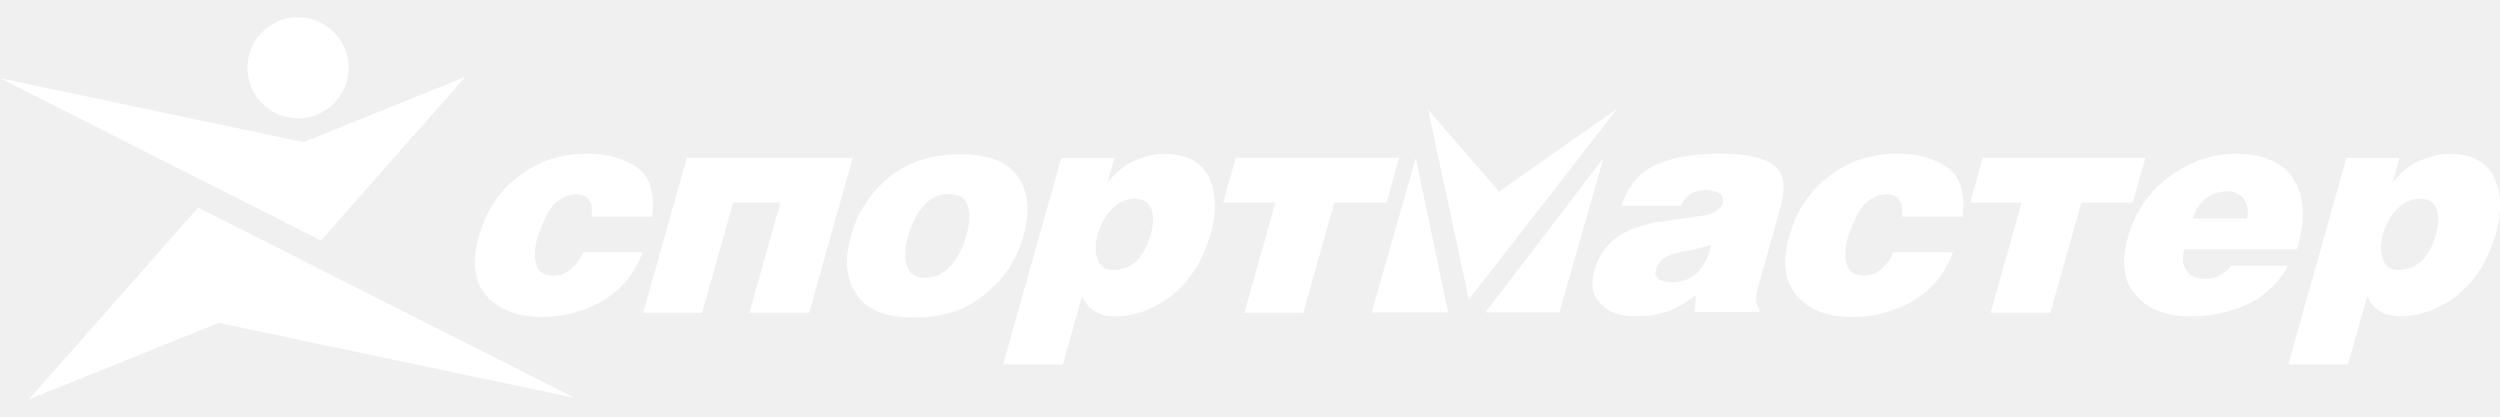
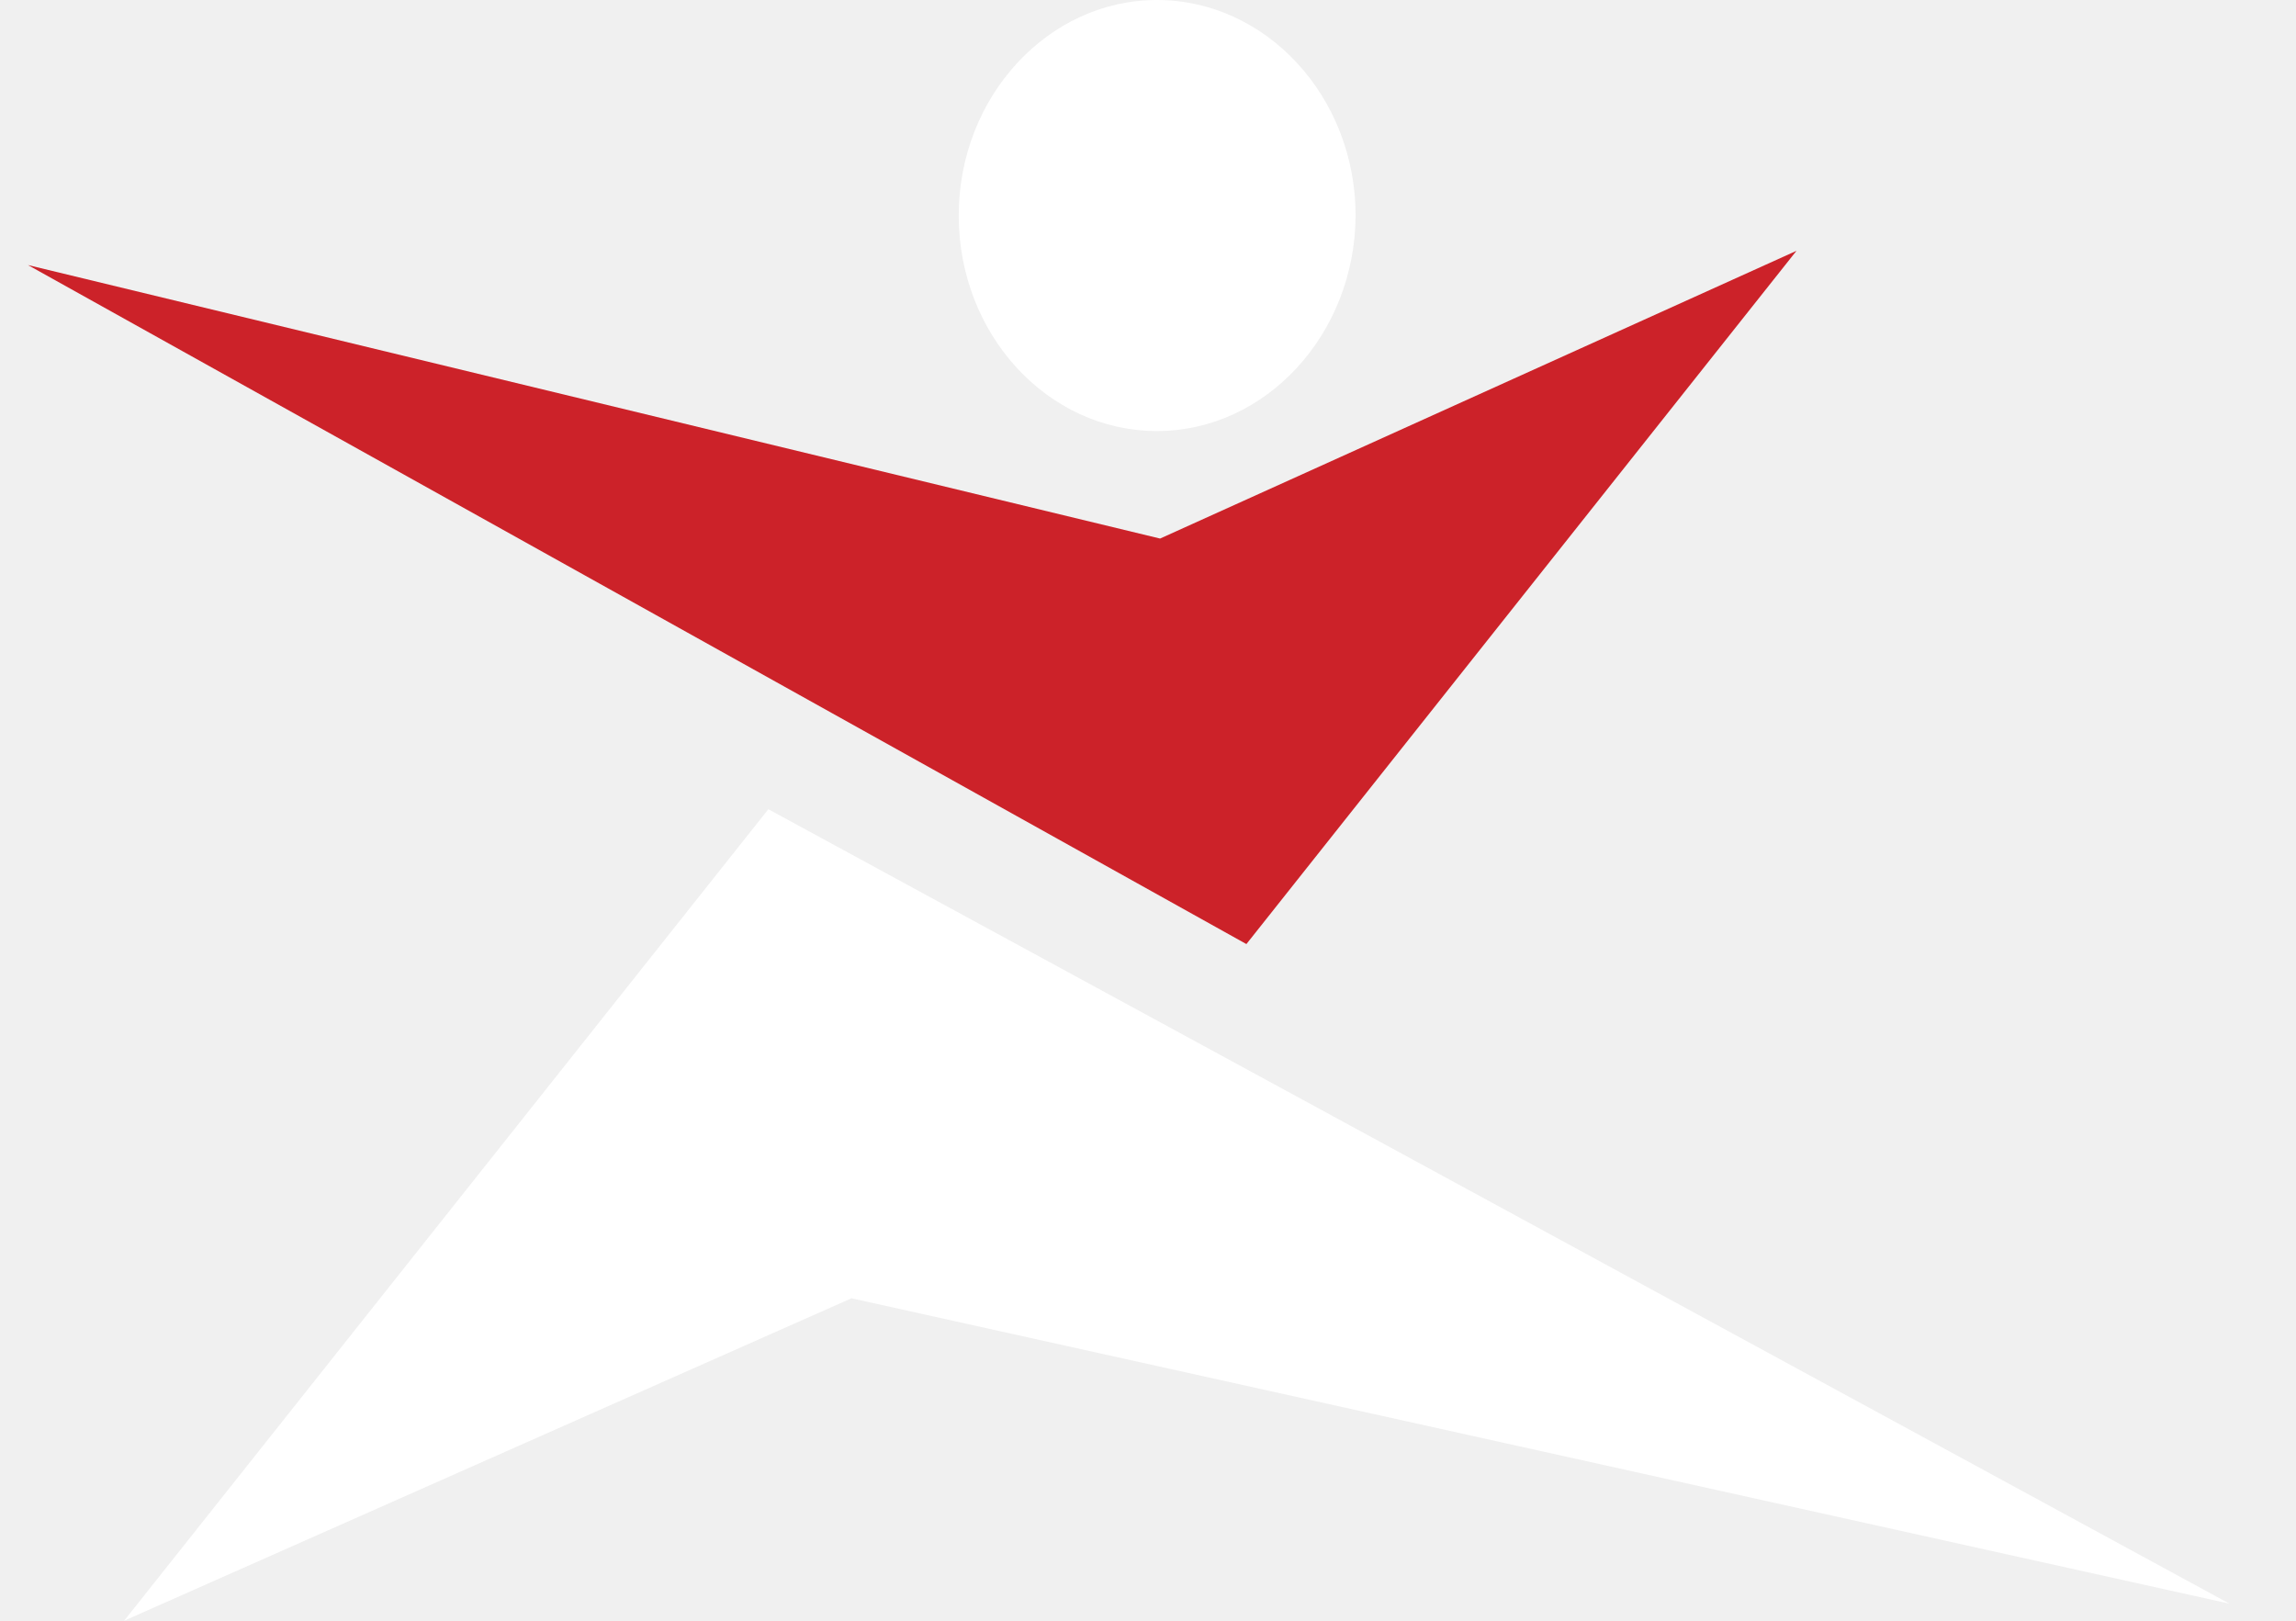
- <svg xmlns="http://www.w3.org/2000/svg" width="96" height="16" viewBox="0 0 96 16" fill="none">
-   <path fill-rule="evenodd" clip-rule="evenodd" d="M35.105 12.194C36.252 12.194 37.17 11.876 37.891 11.239C38.594 10.666 39.056 9.934 39.307 9.043C39.549 8.184 39.501 7.451 39.129 6.846C38.758 6.241 38.019 5.923 36.873 5.923C35.725 5.923 34.808 6.241 34.095 6.846C33.383 7.451 32.922 8.184 32.68 9.043C32.428 9.934 32.477 10.666 32.857 11.239C33.22 11.876 33.958 12.194 35.105 12.194ZM35.536 10.666C35.185 10.666 34.934 10.539 34.833 10.221C34.723 9.934 34.735 9.552 34.878 9.043C35.013 8.565 35.216 8.184 35.497 7.865C35.769 7.579 36.091 7.451 36.442 7.451C36.793 7.451 37.044 7.578 37.154 7.865C37.255 8.184 37.243 8.565 37.109 9.043C36.965 9.553 36.762 9.934 36.49 10.221C36.209 10.539 35.886 10.666 35.536 10.666ZM92.109 10.364C91.79 10.364 91.603 10.237 91.516 9.982C91.397 9.728 91.391 9.409 91.507 8.995C91.624 8.581 91.818 8.232 92.072 8.008C92.303 7.754 92.585 7.658 92.881 7.627C93.55 7.627 93.766 8.104 93.537 9.027C93.421 9.441 93.235 9.759 93.004 10.014C92.71 10.269 92.428 10.364 92.109 10.364ZM90.102 6.067L87.868 13.994H90.162L90.898 11.383C91.137 11.892 91.575 12.147 92.148 12.147C92.849 12.147 93.549 11.924 94.266 11.414C94.623 11.137 94.932 10.804 95.181 10.428C95.44 10.078 95.647 9.568 95.84 8.995C96.073 8.168 96.056 7.435 95.781 6.831C95.505 6.226 94.926 5.907 94.034 5.907C93.683 5.907 93.338 6.003 92.943 6.162C92.547 6.321 92.211 6.608 91.922 6.958H91.89L92.141 6.067L90.102 6.067ZM88.212 9.567C88.517 8.484 88.513 7.593 88.096 6.925C87.711 6.256 86.949 5.906 85.866 5.906C84.943 5.906 84.097 6.192 83.33 6.765C82.531 7.338 81.998 8.102 81.71 9.121C81.441 10.076 81.545 10.84 82.038 11.349C82.491 11.891 83.184 12.145 84.14 12.145C84.841 12.145 85.514 12.018 86.2 11.731C86.886 11.445 87.444 10.935 87.873 10.203H85.675C85.567 10.363 85.403 10.49 85.217 10.585C85.063 10.681 84.862 10.713 84.671 10.713C84.353 10.713 84.125 10.617 83.965 10.394C83.804 10.171 83.781 9.917 83.879 9.566H88.212V9.567ZM84.211 8.389C84.399 7.72 84.849 7.37 85.558 7.338C85.836 7.37 86.064 7.466 86.169 7.657C86.307 7.848 86.362 8.102 86.281 8.389H84.211ZM76.438 12.012L77.632 7.778H75.656L76.14 6.059H82.385L81.901 7.778H79.925L78.732 12.012H76.438ZM75.356 8.319C75.471 7.46 75.3 6.823 74.802 6.441C74.295 6.091 73.648 5.9 72.884 5.9C71.896 5.9 71.059 6.155 70.293 6.728C69.535 7.269 68.992 8.065 68.705 9.083C68.427 10.07 68.53 10.834 69.015 11.376C69.477 11.885 70.16 12.171 71.116 12.171C71.913 12.171 72.7 11.98 73.38 11.598C73.737 11.399 74.058 11.14 74.329 10.834C74.609 10.516 74.813 10.134 75.002 9.688H72.708C72.613 9.919 72.468 10.126 72.283 10.293C72.102 10.484 71.852 10.579 71.565 10.579C71.214 10.579 70.995 10.453 70.917 10.166C70.829 9.911 70.832 9.561 70.967 9.083C71.012 8.924 71.097 8.733 71.183 8.542C71.269 8.351 71.355 8.16 71.463 8.001C71.572 7.842 71.735 7.714 71.889 7.619C72.044 7.523 72.221 7.46 72.444 7.46C72.699 7.46 72.863 7.555 72.946 7.714C73.069 7.841 73.07 8.065 73.03 8.319H75.356V8.319ZM64.218 10.834C63.708 10.834 63.498 10.674 63.587 10.356C63.641 10.165 63.75 10.006 63.904 9.91C64.059 9.815 64.204 9.751 64.404 9.719C64.581 9.656 64.813 9.624 65.014 9.592C65.254 9.528 65.464 9.465 65.705 9.401C65.62 9.815 65.466 10.133 65.227 10.42C64.954 10.706 64.632 10.834 64.218 10.834ZM67.558 11.98L67.586 11.884C67.462 11.757 67.434 11.63 67.438 11.502C67.433 11.407 67.437 11.28 67.482 11.12L68.263 8.351C68.362 8 68.451 7.682 68.477 7.364C68.525 7.101 68.477 6.83 68.342 6.599C68.214 6.377 67.972 6.217 67.593 6.09C67.215 5.963 66.691 5.899 65.99 5.899C64.907 5.899 64.025 6.09 63.425 6.408C62.817 6.759 62.45 7.268 62.271 7.904H64.533C64.668 7.65 64.809 7.49 64.995 7.395C65.204 7.331 65.341 7.299 65.5 7.299C65.659 7.299 65.81 7.331 65.983 7.395C66.124 7.459 66.184 7.586 66.153 7.809C66.049 8.063 65.782 8.223 65.35 8.287C65.149 8.318 64.917 8.35 64.685 8.382C64.421 8.414 64.158 8.445 63.853 8.509C63.598 8.509 63.325 8.573 63.076 8.668C62.803 8.732 62.512 8.859 62.285 8.986C62.058 9.113 61.845 9.305 61.655 9.528C61.464 9.751 61.32 10.037 61.221 10.387C61.06 10.96 61.157 11.406 61.491 11.692C61.783 12.011 62.225 12.138 62.767 12.138C63.213 12.138 63.604 12.106 63.959 11.979C64.345 11.851 64.726 11.629 65.126 11.342L65.074 11.979H67.558V11.98ZM47.782 12.012L48.976 7.778H46.969L47.453 6.059H53.729L53.245 7.778H51.238L50.044 12.012H47.782ZM42.759 10.364C42.441 10.364 42.253 10.237 42.166 9.982C42.046 9.728 42.04 9.409 42.157 8.995C42.273 8.581 42.468 8.232 42.722 8.008C42.953 7.754 43.235 7.658 43.53 7.627C44.2 7.627 44.415 8.104 44.187 9.027C44.07 9.441 43.885 9.759 43.654 10.014C43.359 10.269 43.078 10.364 42.759 10.364ZM40.752 6.067L38.519 13.994H40.813L41.548 11.383C41.787 11.892 42.225 12.147 42.799 12.147C43.5 12.147 44.2 11.924 44.916 11.414C45.273 11.137 45.582 10.804 45.831 10.428C46.09 10.078 46.297 9.568 46.49 8.995C46.724 8.168 46.707 7.435 46.432 6.831C46.156 6.226 45.576 5.907 44.684 5.907C44.334 5.907 43.989 6.003 43.593 6.162C43.198 6.321 42.862 6.608 42.572 6.958H42.54L42.791 6.067L40.752 6.067ZM24.698 12.012H26.96L28.153 7.778H29.969L28.776 12.012H31.07L32.747 6.059H26.375L24.698 12.012ZM25.037 8.319C25.152 7.46 24.981 6.823 24.483 6.441C23.977 6.091 23.33 5.9 22.565 5.9C21.577 5.9 20.741 6.155 19.974 6.728C19.216 7.269 18.674 8.065 18.386 9.083C18.108 10.07 18.212 10.834 18.696 11.376C19.158 11.885 19.842 12.171 20.798 12.171C21.594 12.171 22.381 11.98 23.062 11.598C23.418 11.398 23.739 11.14 24.01 10.834C24.291 10.516 24.494 10.134 24.684 9.688H22.39C22.295 9.919 22.15 10.126 21.964 10.293C21.783 10.484 21.533 10.579 21.246 10.579C20.896 10.579 20.677 10.453 20.598 10.166C20.511 9.911 20.514 9.561 20.649 9.083C20.694 8.924 20.779 8.733 20.865 8.542C20.951 8.351 21.036 8.16 21.145 8.001C21.253 7.842 21.417 7.714 21.571 7.619C21.726 7.523 21.903 7.46 22.126 7.46C22.381 7.46 22.545 7.555 22.628 7.714C22.751 7.841 22.752 8.065 22.712 8.319H25.037V8.319Z" fill="white" />
-   <path fill-rule="evenodd" clip-rule="evenodd" d="M54.838 4.209L56.404 11.496L62.114 4.161L57.563 7.356L54.838 4.209Z" fill="white" />
-   <path fill-rule="evenodd" clip-rule="evenodd" d="M54.367 6.064L52.67 11.997H55.607L54.367 6.064ZM61.576 6.064L57.041 11.997H59.88L61.576 6.064Z" fill="white" />
-   <path fill-rule="evenodd" clip-rule="evenodd" d="M17.872 2.951L12.325 9.236L0 3.004L11.651 5.459L17.872 2.951Z" fill="white" />
-   <path fill-rule="evenodd" clip-rule="evenodd" d="M1.109 15.338L7.609 7.972L22.054 15.276L8.399 12.399L1.109 15.338ZM11.287 0.668C10.22 0.755 9.42 1.695 9.507 2.761C9.593 3.827 10.534 4.626 11.6 4.539C12.667 4.453 13.467 3.513 13.38 2.447C13.294 1.381 12.354 0.582 11.287 0.668Z" fill="white" />
+ <svg xmlns="http://www.w3.org/2000/svg" width="34" height="24" viewBox="0 0 34 24" fill="none">
+   <path fill-rule="evenodd" clip-rule="evenodd" d="M0.414 3.925L17.179 7.975L26.603 3.714L18.457 13.98L0.414 3.925Z" fill="#CC2229" />
+   <path fill-rule="evenodd" clip-rule="evenodd" d="M17.132 6.383C15.513 6.383 14.197 4.952 14.197 3.192C14.197 1.432 15.521 0 17.132 0C18.75 0 20.074 1.432 20.074 3.192C20.067 4.943 18.75 6.383 17.132 6.383ZM33.014 23.747L12.609 19.225L1.838 24L11.378 11.983L33.014 23.747Z" fill="white" />
</svg>
